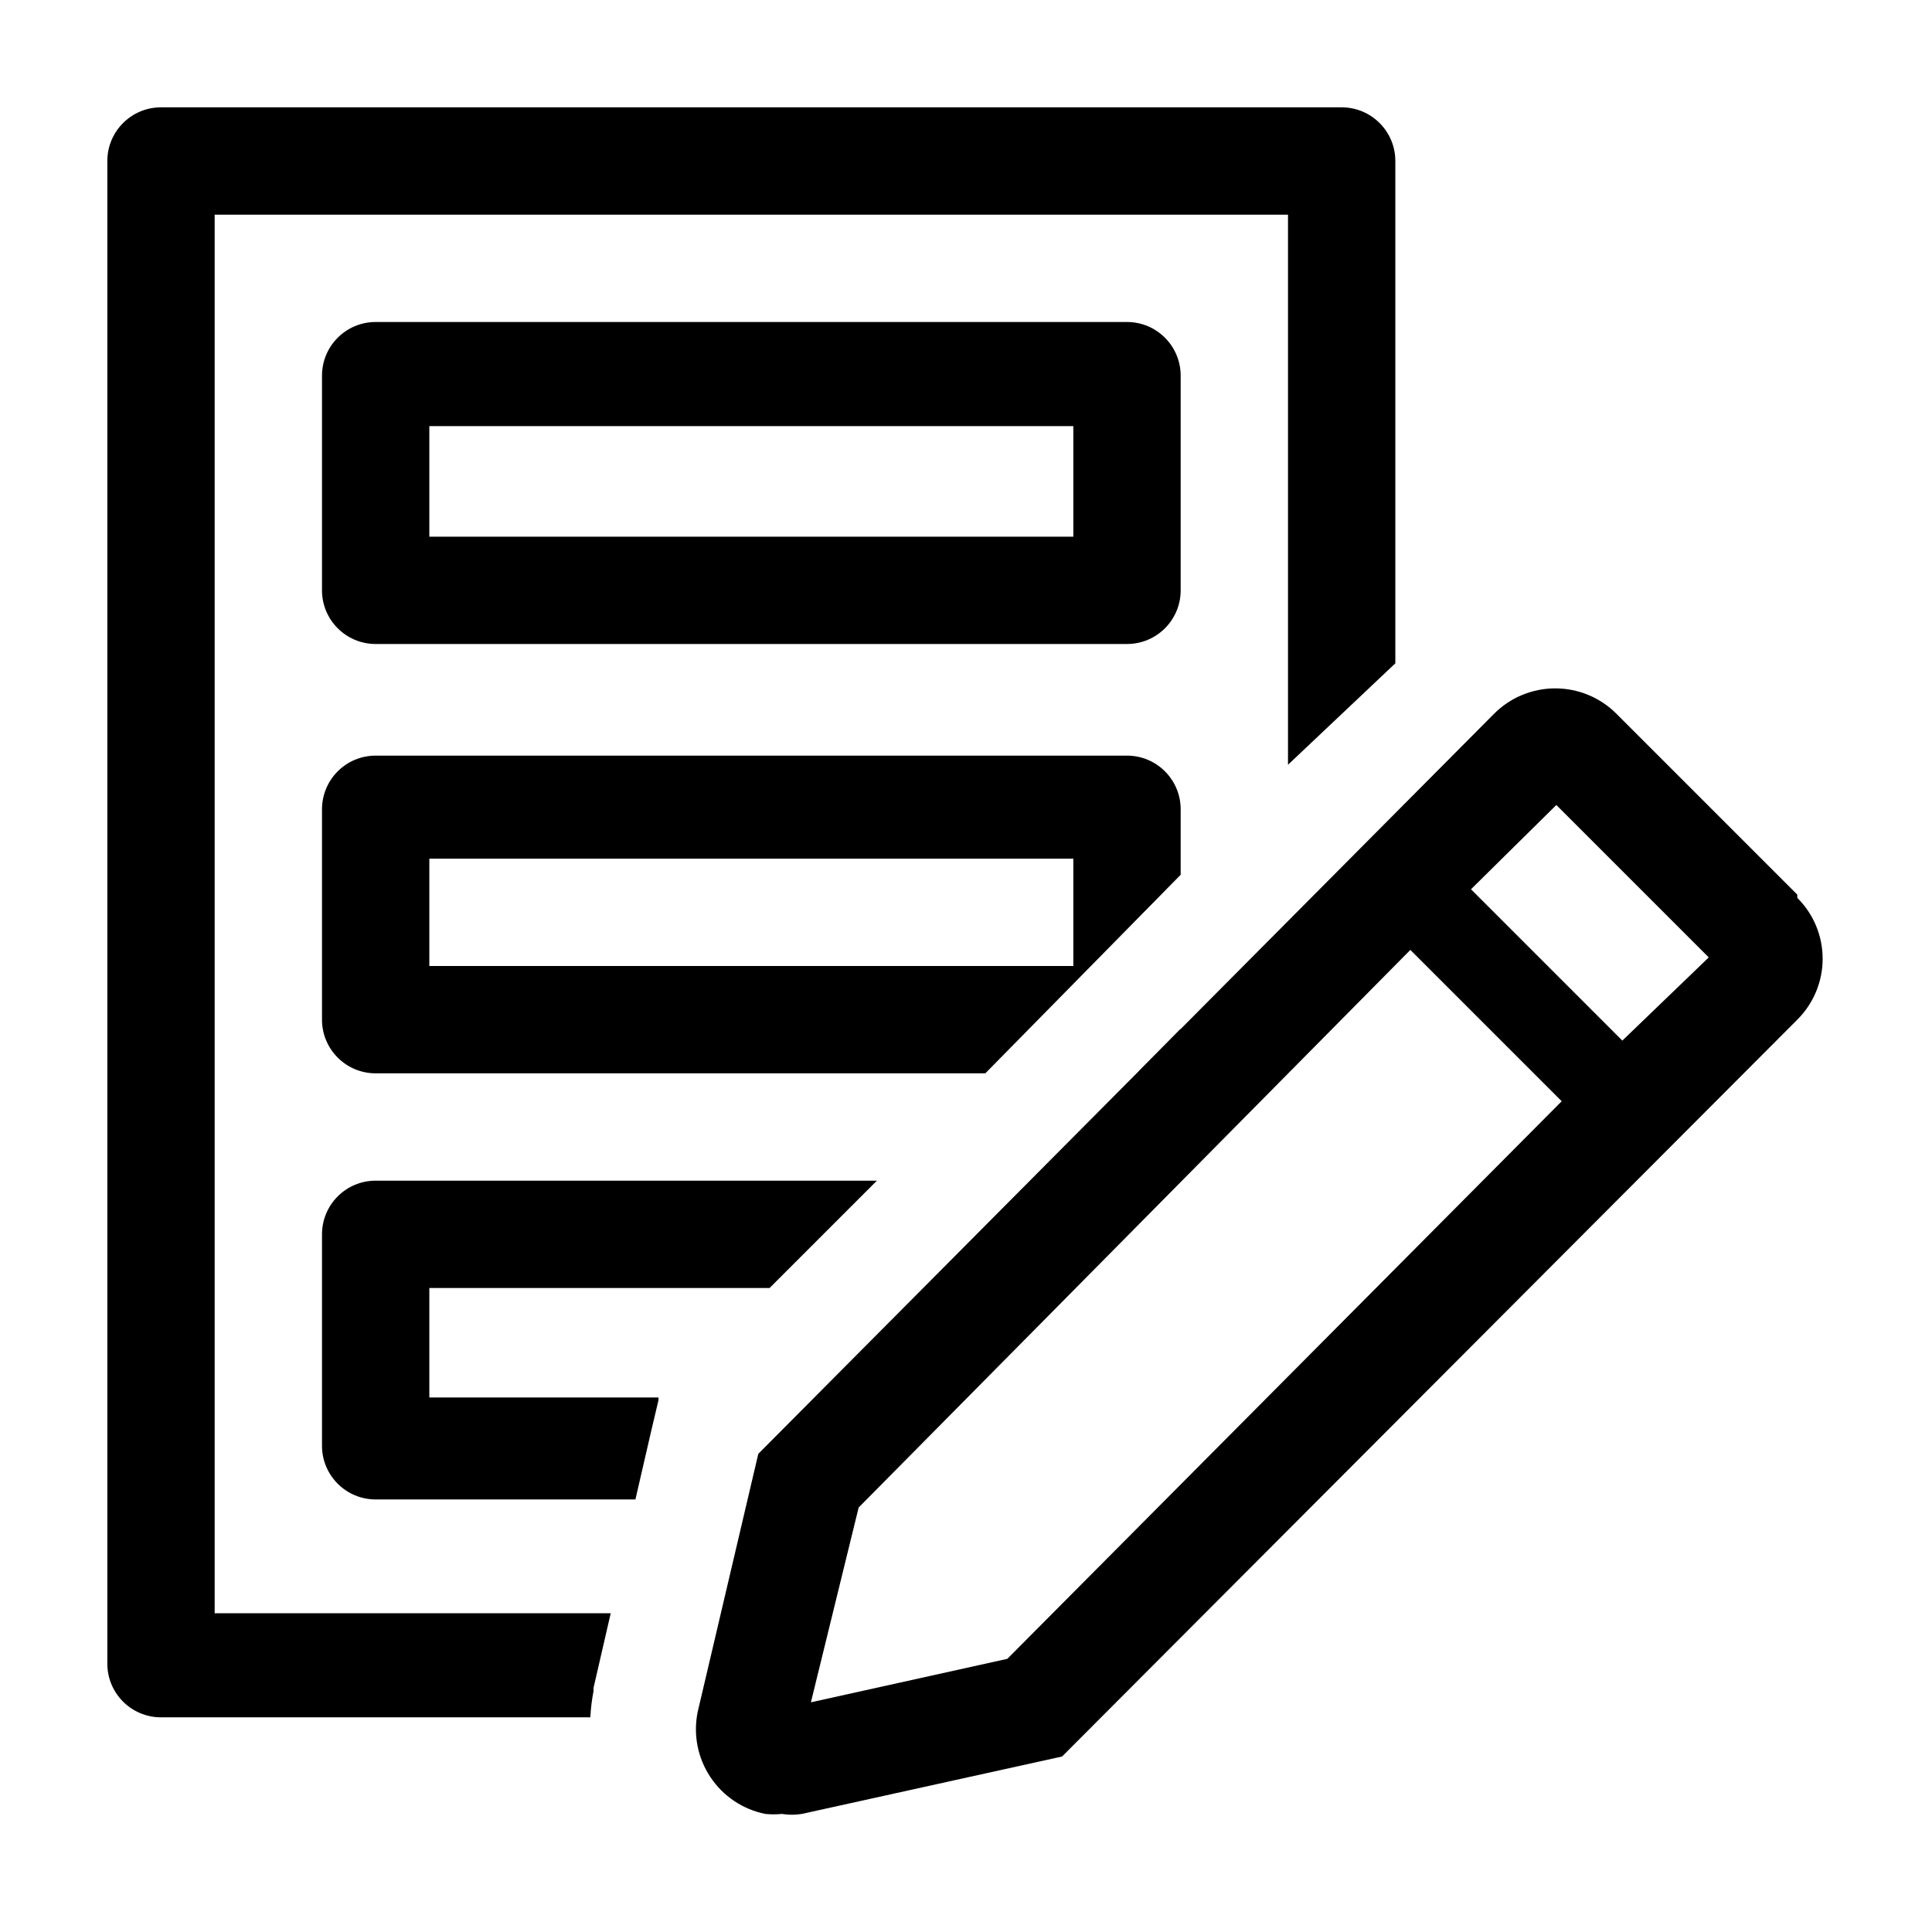
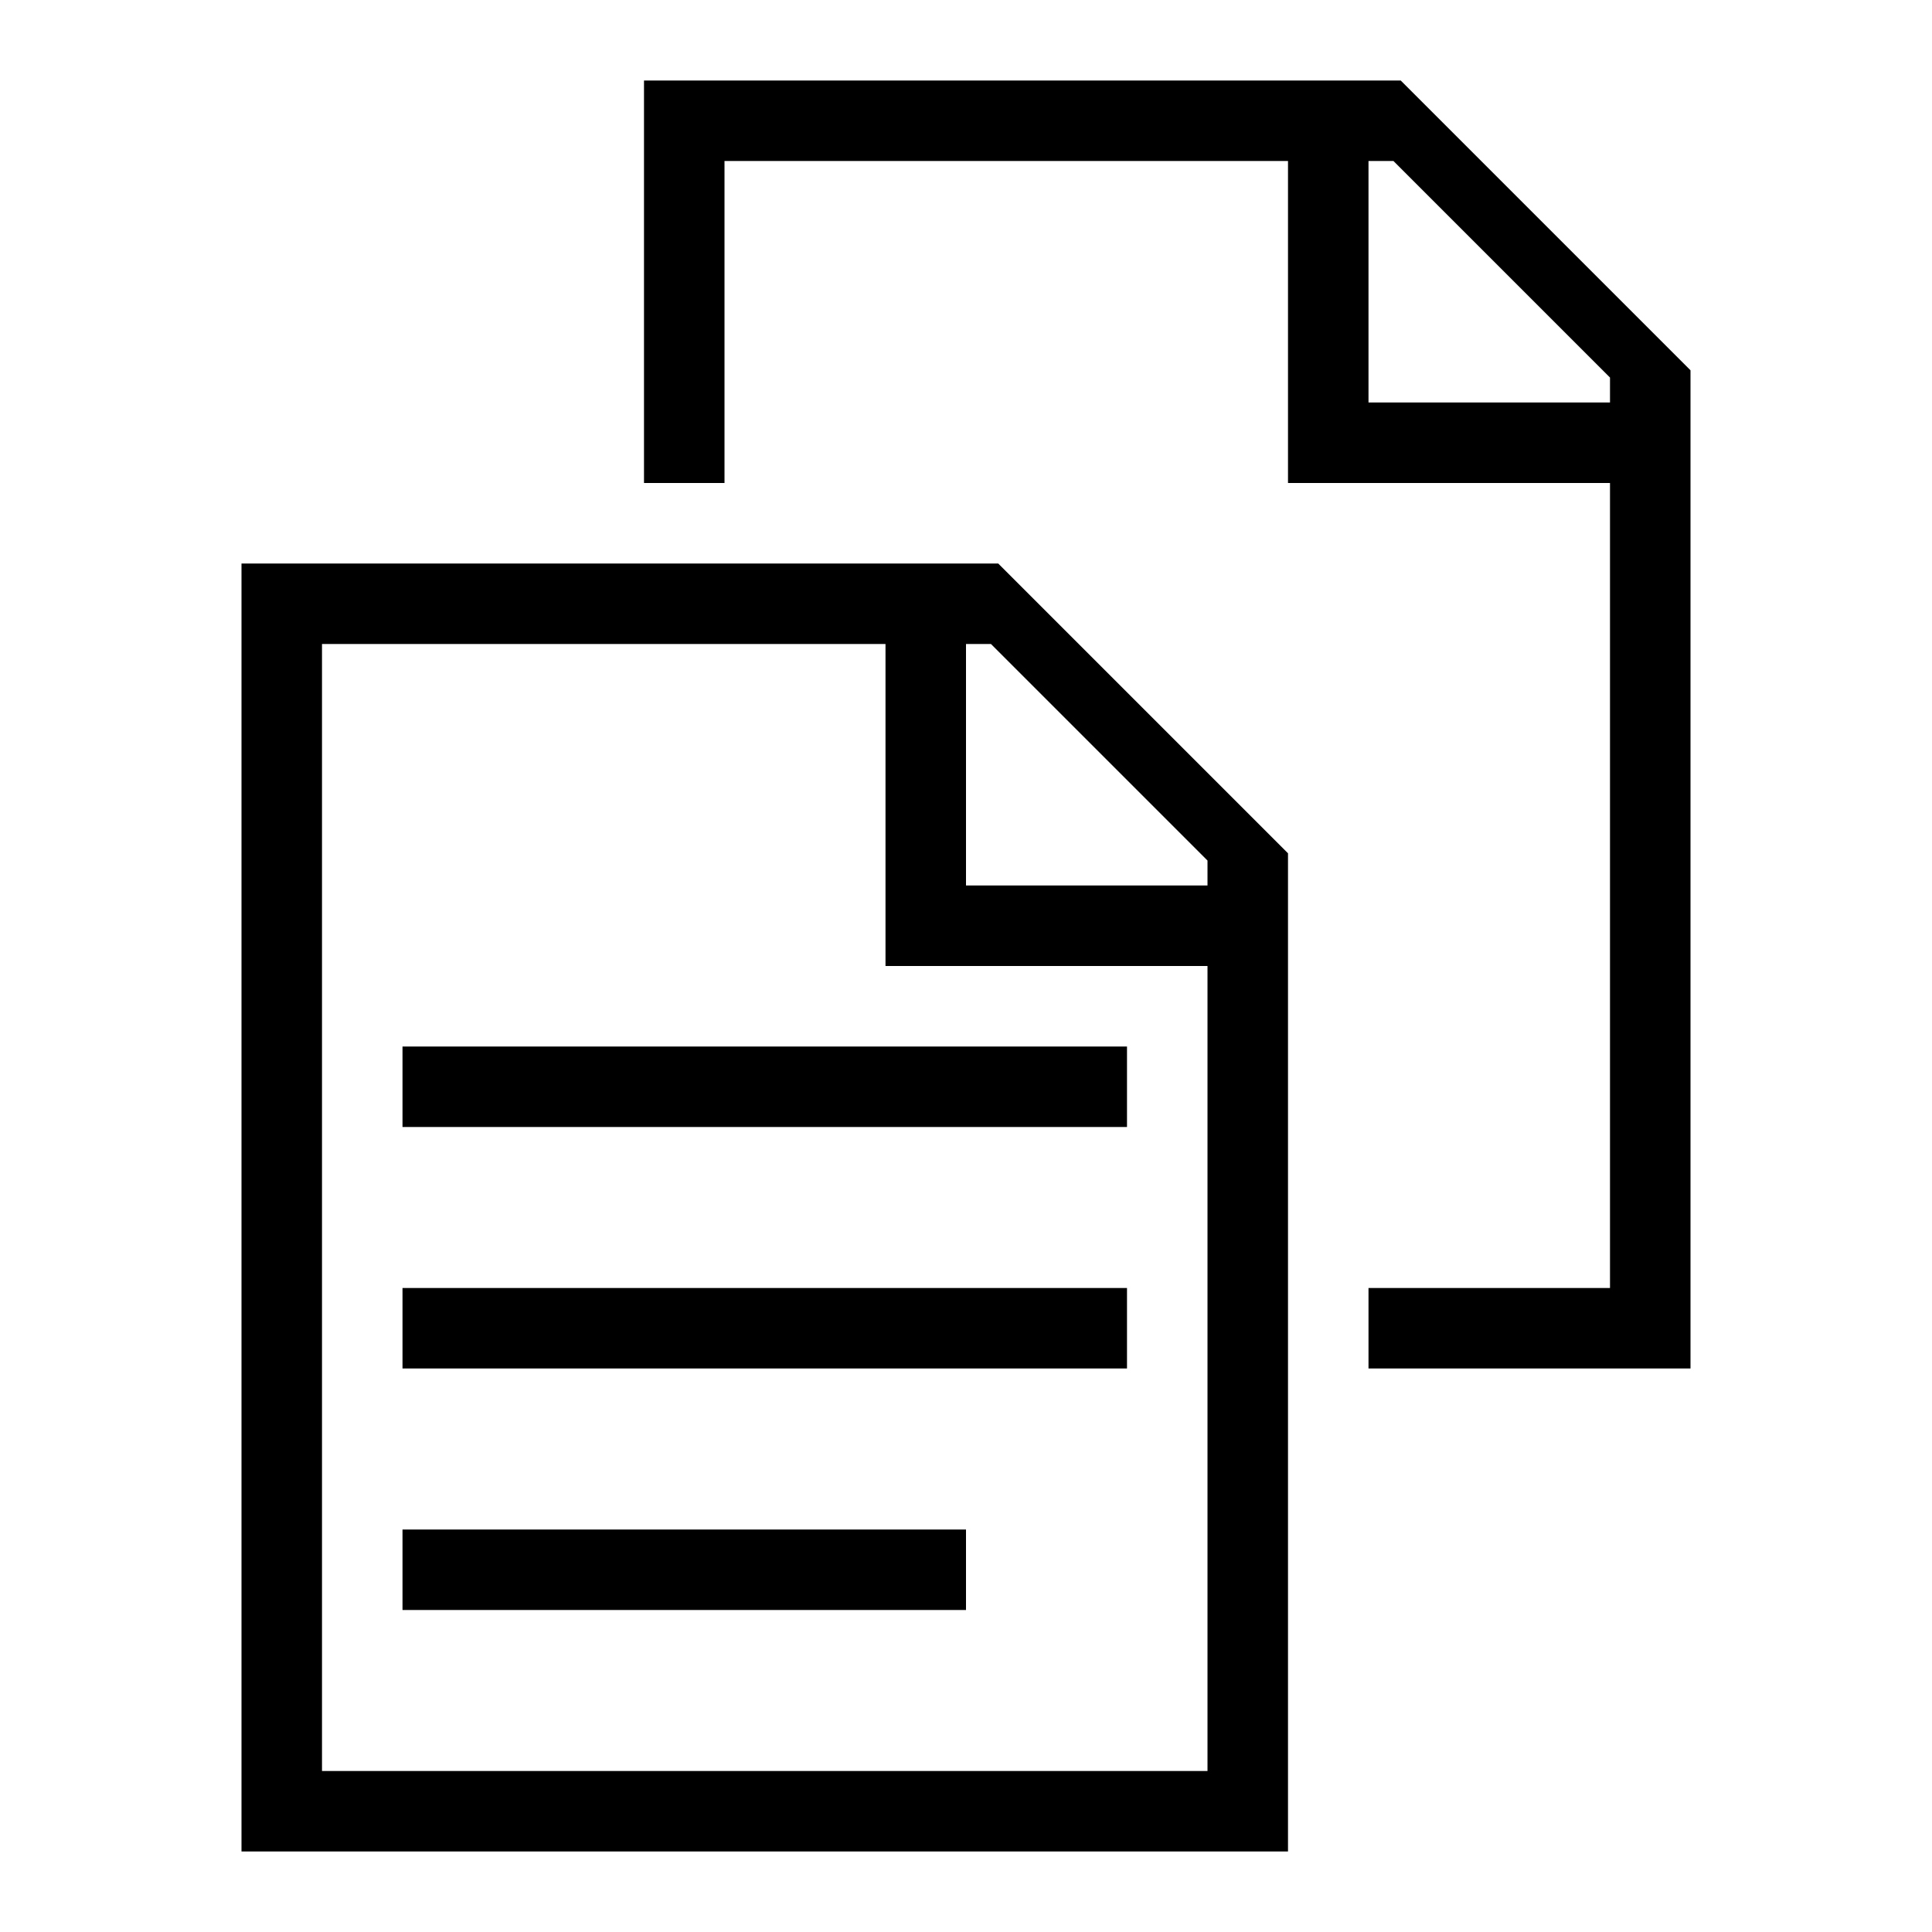
- <svg xmlns="http://www.w3.org/2000/svg" fill="#000000" width="800px" height="800px" viewBox="0 0 36 36" version="1.1" preserveAspectRatio="xMidYMid meet">
-   <path d="M21,12H7a1,1,0,0,1-1-1V7A1,1,0,0,1,7,6H21a1,1,0,0,1,1,1v4A1,1,0,0,1,21,12ZM8,10H20V7.94H8Z" class="clr-i-outline clr-i-outline-path-1" />
-   <path d="M21,14.08H7a1,1,0,0,0-1,1V19a1,1,0,0,0,1,1H18.36L22,16.3V15.08A1,1,0,0,0,21,14.08ZM20,18H8V16H20Z" class="clr-i-outline clr-i-outline-path-2" />
-   <path d="M11.06,31.51v-.06l.32-1.39H4V4h20V14.25L26,12.36V3a1,1,0,0,0-1-1H3A1,1,0,0,0,2,3V31a1,1,0,0,0,1,1h8A3.44,3.44,0,0,1,11.06,31.51Z" class="clr-i-outline clr-i-outline-path-3" />
-   <path d="M22,19.17l-.78.79A1,1,0,0,0,22,19.17Z" class="clr-i-outline clr-i-outline-path-4" />
-   <path d="M6,26.94a1,1,0,0,0,1,1h4.84l.3-1.3.13-.55,0-.05H8V24h6.34l2-2H7a1,1,0,0,0-1,1Z" class="clr-i-outline clr-i-outline-path-5" />
-   <path d="M33.49,16.67,30.12,13.3a1.61,1.61,0,0,0-2.28,0h0L14.13,27.09,13,31.9a1.61,1.61,0,0,0,1.26,1.9,1.55,1.55,0,0,0,.31,0,1.15,1.15,0,0,0,.37,0l4.85-1.07L33.49,19a1.6,1.6,0,0,0,0-2.27ZM18.77,30.91l-3.66.81L16,28.09,26.28,17.7l2.82,2.82ZM30.23,19.39l-2.82-2.82L29,15l2.84,2.84Z" class="clr-i-outline clr-i-outline-path-6" />
-   <rect x="0" y="0" width="36" height="36" fill-opacity="0" />
+ <svg xmlns="http://www.w3.org/2000/svg" width="800px" height="800px" viewBox="0 0 24 24">
+   <path d="M9 2h7v4h4v10h-3v1h4V4.6L17.4 1H8v5h1zm8 0h.31L20 4.69V5h-3zM5 19h7v1H5zm-2 4h13V10.6L12.4 7H3zm9-15h.31L15 10.69V11h-3zM4 8h7v4h4v10H4zm1 5h9v1H5zm4 3h5v1H5v-1z" />
+   <path fill="none" d="M0 0h24v24H0z" />
</svg>
